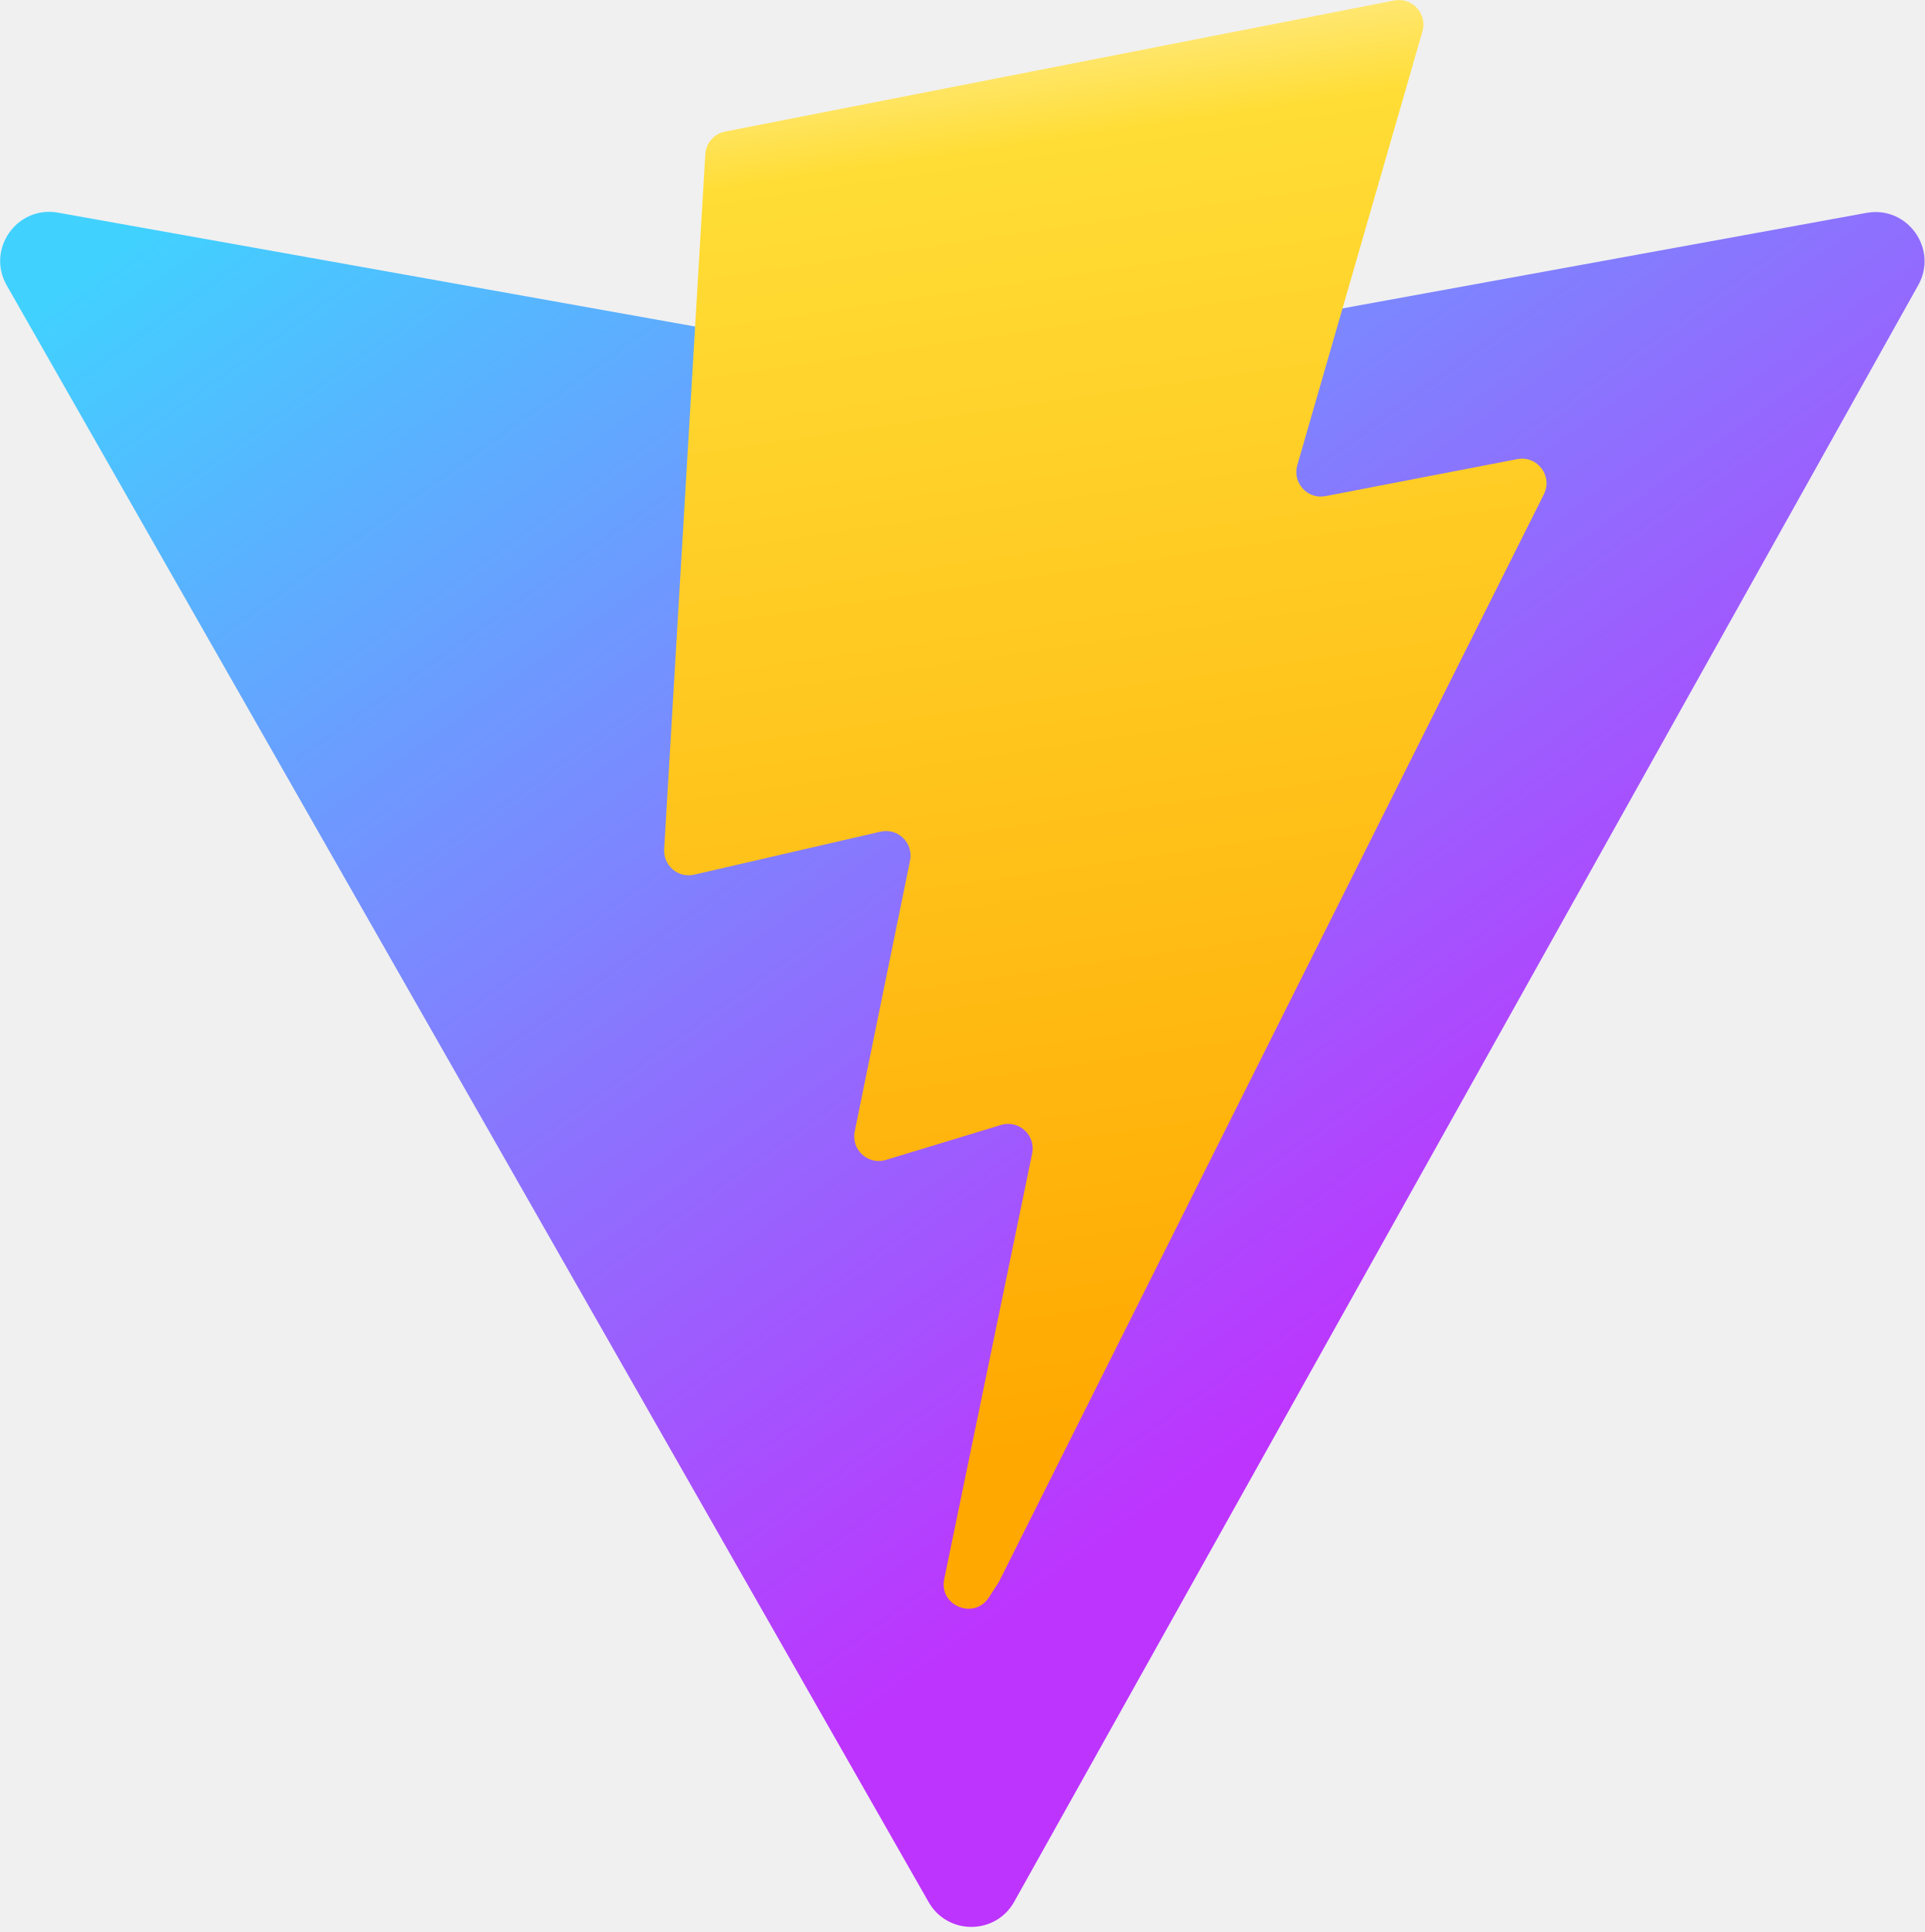
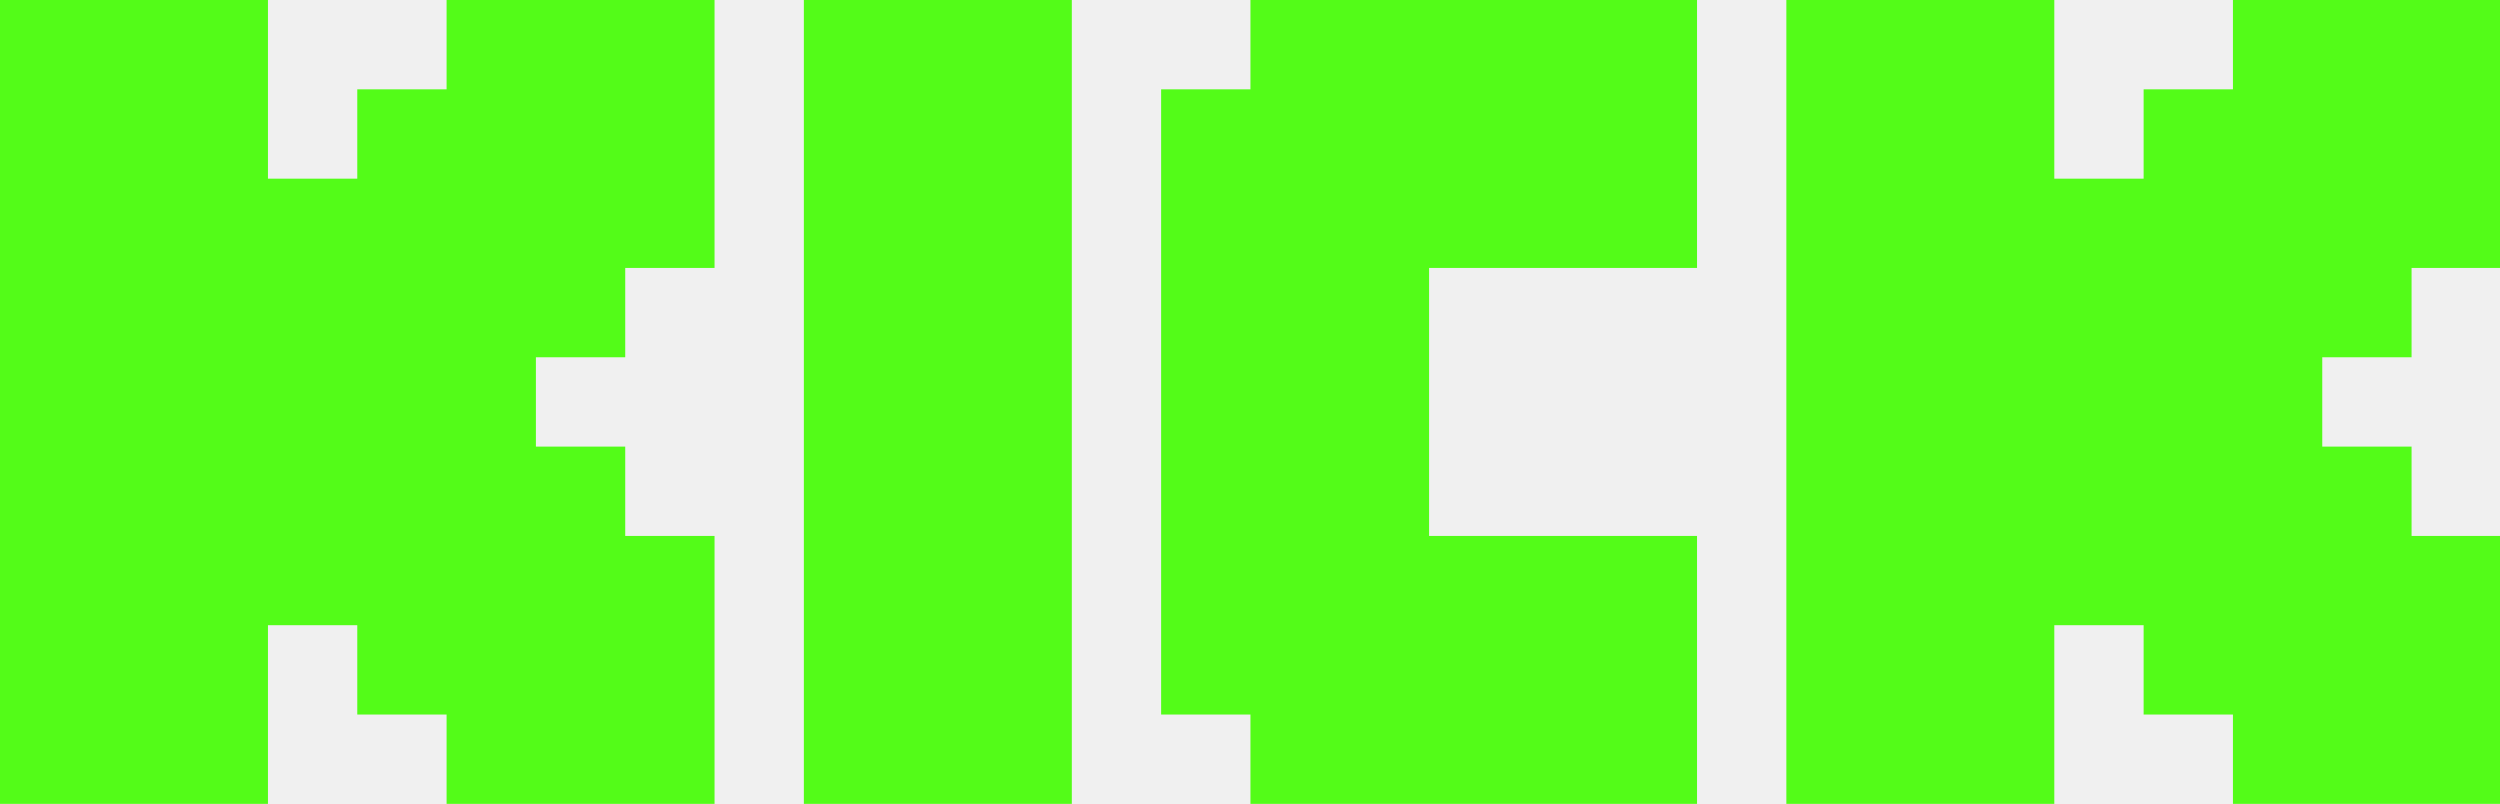
- <svg xmlns="http://www.w3.org/2000/svg" aria-hidden="true" role="img" class="iconify iconify--logos" width="31.88" height="32" preserveAspectRatio="xMidYMid meet" viewBox="0 0 256 257">
+ <svg xmlns="http://www.w3.org/2000/svg" width="933" height="300" viewBox="0 0 933 300" fill="none">
+   <g clip-path="url(#clip0_9790_492437)">
+     <g clip-path="url(#clip1_9790_492437)">
+       <path fill-rule="evenodd" clip-rule="evenodd" d="M0 0H100V66.667H133.333V33.333H166.667V0H266.667V100H233.333V133.333H200V166.667H233.333V200H266.667V300H166.667V266.667H133.333V233.333H100V300H0V0ZM666.667 0H766.667V66.667H800V33.333H833.333V0H933.333V100H900V133.333H866.667V166.667H900V200H933.333V300H833.333V266.667H800V233.333H766.667V300H666.667V0ZM300 0H400V300H300V0ZM533.333 0H466.667V33.333H433.333V266.667H466.667V300H533.333H633.333V200H533.333V100H633.333V0H533.333Z" fill="#53FC18" />
+     </g>
+   </g>
  <defs>
-     <linearGradient id="IconifyId1813088fe1fbc01fb466" x1="-.828%" x2="57.636%" y1="7.652%" y2="78.411%">
-       <stop offset="0%" stop-color="#41D1FF" />
-       <stop offset="100%" stop-color="#BD34FE" />
-     </linearGradient>
-     <linearGradient id="IconifyId1813088fe1fbc01fb467" x1="43.376%" x2="50.316%" y1="2.242%" y2="89.03%">
-       <stop offset="0%" stop-color="#FFEA83" />
-       <stop offset="8.333%" stop-color="#FFDD35" />
-       <stop offset="100%" stop-color="#FFA800" />
-     </linearGradient>
+     <clipPath id="clip0_9790_492437">
+       <rect width="933" height="300" fill="white" />
+     </clipPath>
+     <clipPath id="clip1_9790_492437">
+       <rect width="933.333" height="300" fill="white" />
+     </clipPath>
  </defs>
-   <path fill="url(#IconifyId1813088fe1fbc01fb466)" d="M255.153 37.938L134.897 252.976c-2.483 4.44-8.862 4.466-11.382.048L.875 37.958c-2.746-4.814 1.371-10.646 6.827-9.67l120.385 21.517a6.537 6.537 0 0 0 2.322-.004l117.867-21.483c5.438-.991 9.574 4.796 6.877 9.62Z" />
-   <path fill="url(#IconifyId1813088fe1fbc01fb467)" d="M185.432.063L96.44 17.501a3.268 3.268 0 0 0-2.634 3.014l-5.474 92.456a3.268 3.268 0 0 0 3.997 3.378l24.777-5.718c2.318-.535 4.413 1.507 3.936 3.838l-7.361 36.047c-.495 2.426 1.782 4.5 4.151 3.78l15.304-4.649c2.372-.72 4.652 1.36 4.15 3.788l-11.698 56.621c-.732 3.542 3.979 5.473 5.943 2.437l1.313-2.028l72.516-144.72c1.215-2.423-.88-5.186-3.54-4.672l-25.505 4.922c-2.396.462-4.435-1.77-3.759-4.114l16.646-57.705c.677-2.35-1.37-4.583-3.769-4.113Z" />
</svg>
